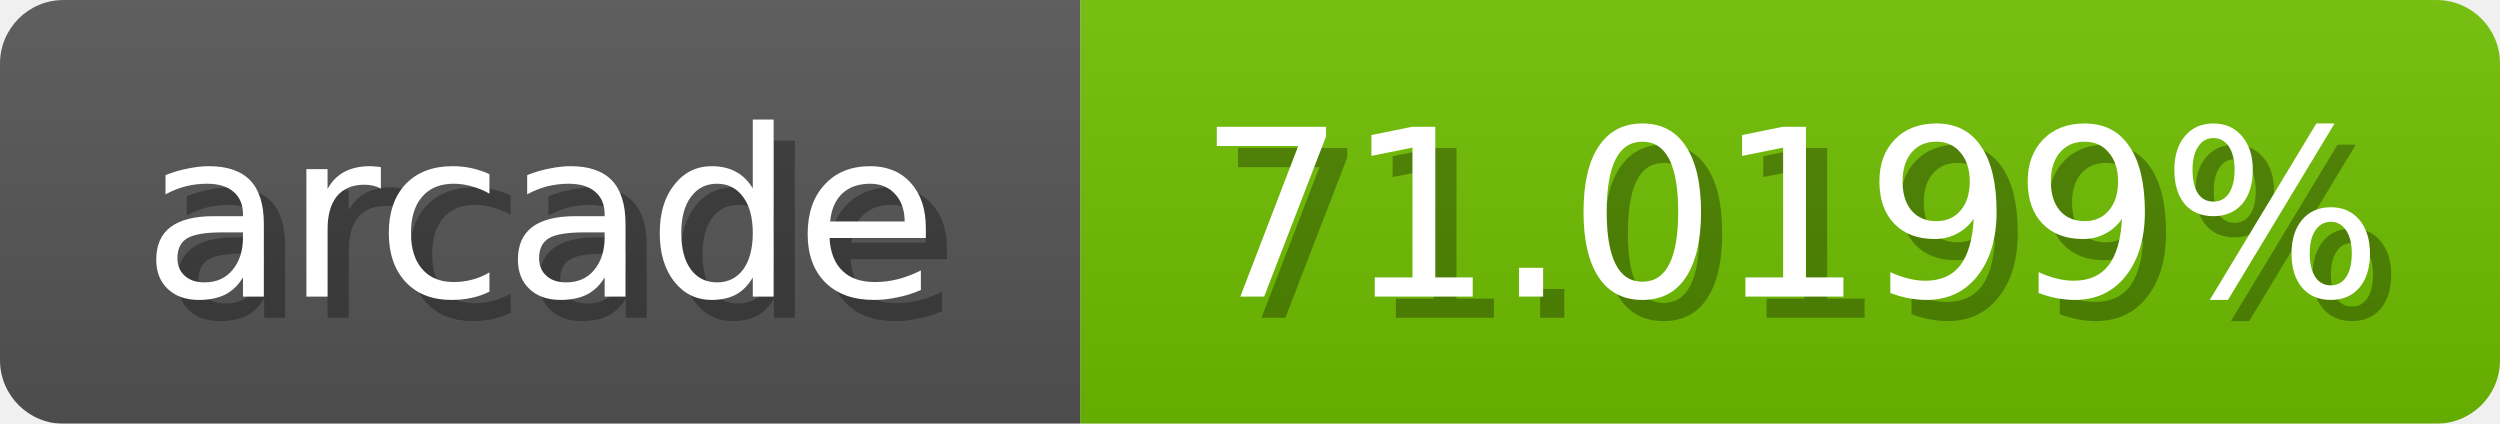
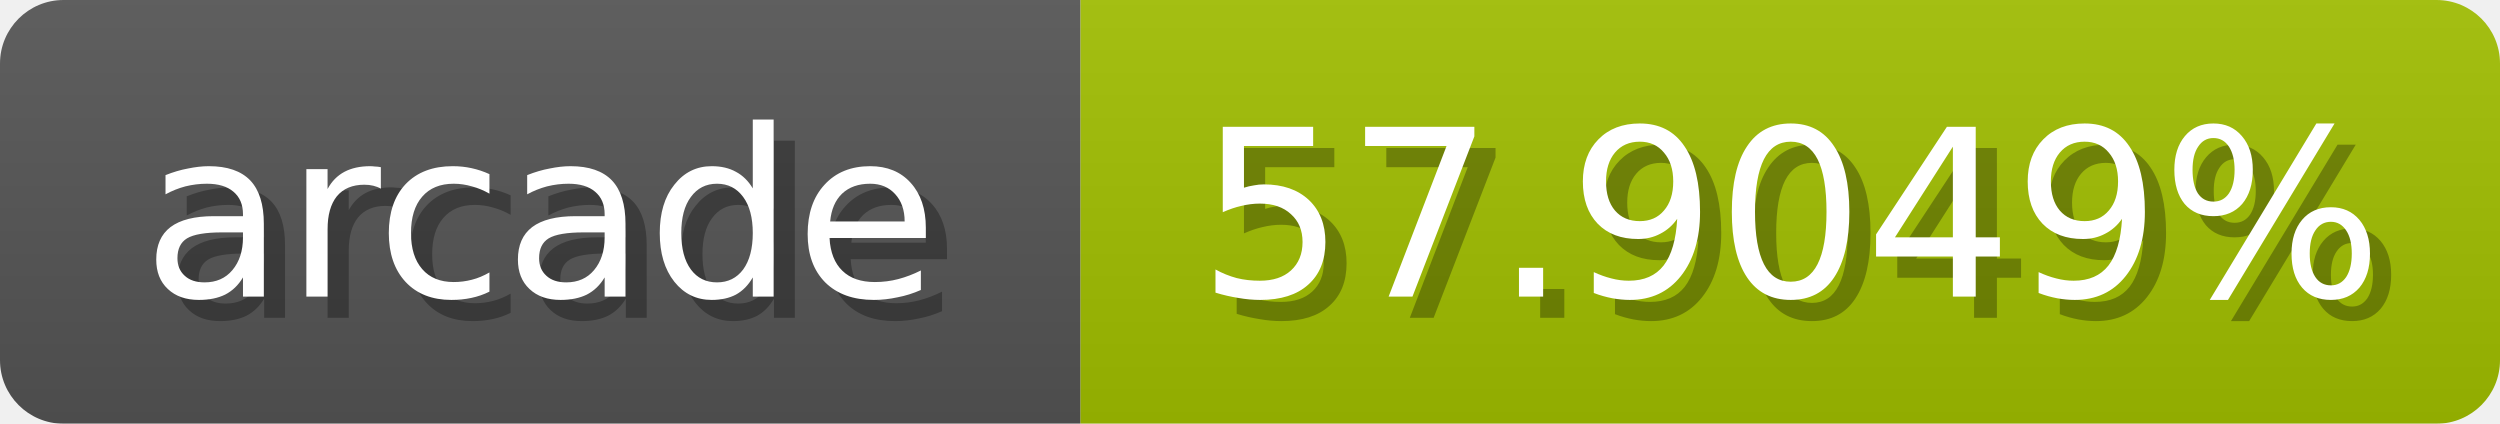
<svg xmlns="http://www.w3.org/2000/svg" width="118" height="20">
  <linearGradient id="b" x2="0" y2="100%">
    <stop offset="0" stop-color="#bbb" stop-opacity=".1" />
    <stop offset="1" stop-opacity=".1" />
  </linearGradient>
  <mask id="anybadge_1">
    <rect width="118" height="20" rx="3" fill="#fff" />
  </mask>
  <g mask="url(#anybadge_1)">
    <path fill="#555" d="M0 0h51v20H0z" />
-     <path fill="#6fc000" d="M51 0h67v20H51z" />
+     <path fill="#a2c000" d="M51 0h67v20H51z" />
    <path fill="url(#b)" d="M0 0h118v20H0z" />
  </g>
  <g fill="#fff" text-anchor="middle" font-family="DejaVu Sans,Verdana,Geneva,sans-serif" font-size="11">
    <text x="26.5" y="15" fill="#010101" fill-opacity=".3">arcade</text>
    <text x="25.5" y="14">arcade</text>
  </g>
  <g fill="#fff" text-anchor="middle" font-family="DejaVu Sans,Verdana,Geneva,sans-serif" font-size="11">
-     <text x="85.5" y="15" fill="#010101" fill-opacity=".3">71.0199%</text>
-     <text x="84.5" y="14">71.0199%</text>
+     <text x="85.5" y="15" fill="#010101" fill-opacity=".3">57.9049%</text>
+     <text x="84.5" y="14">57.9049%</text>
  </g>
</svg>
